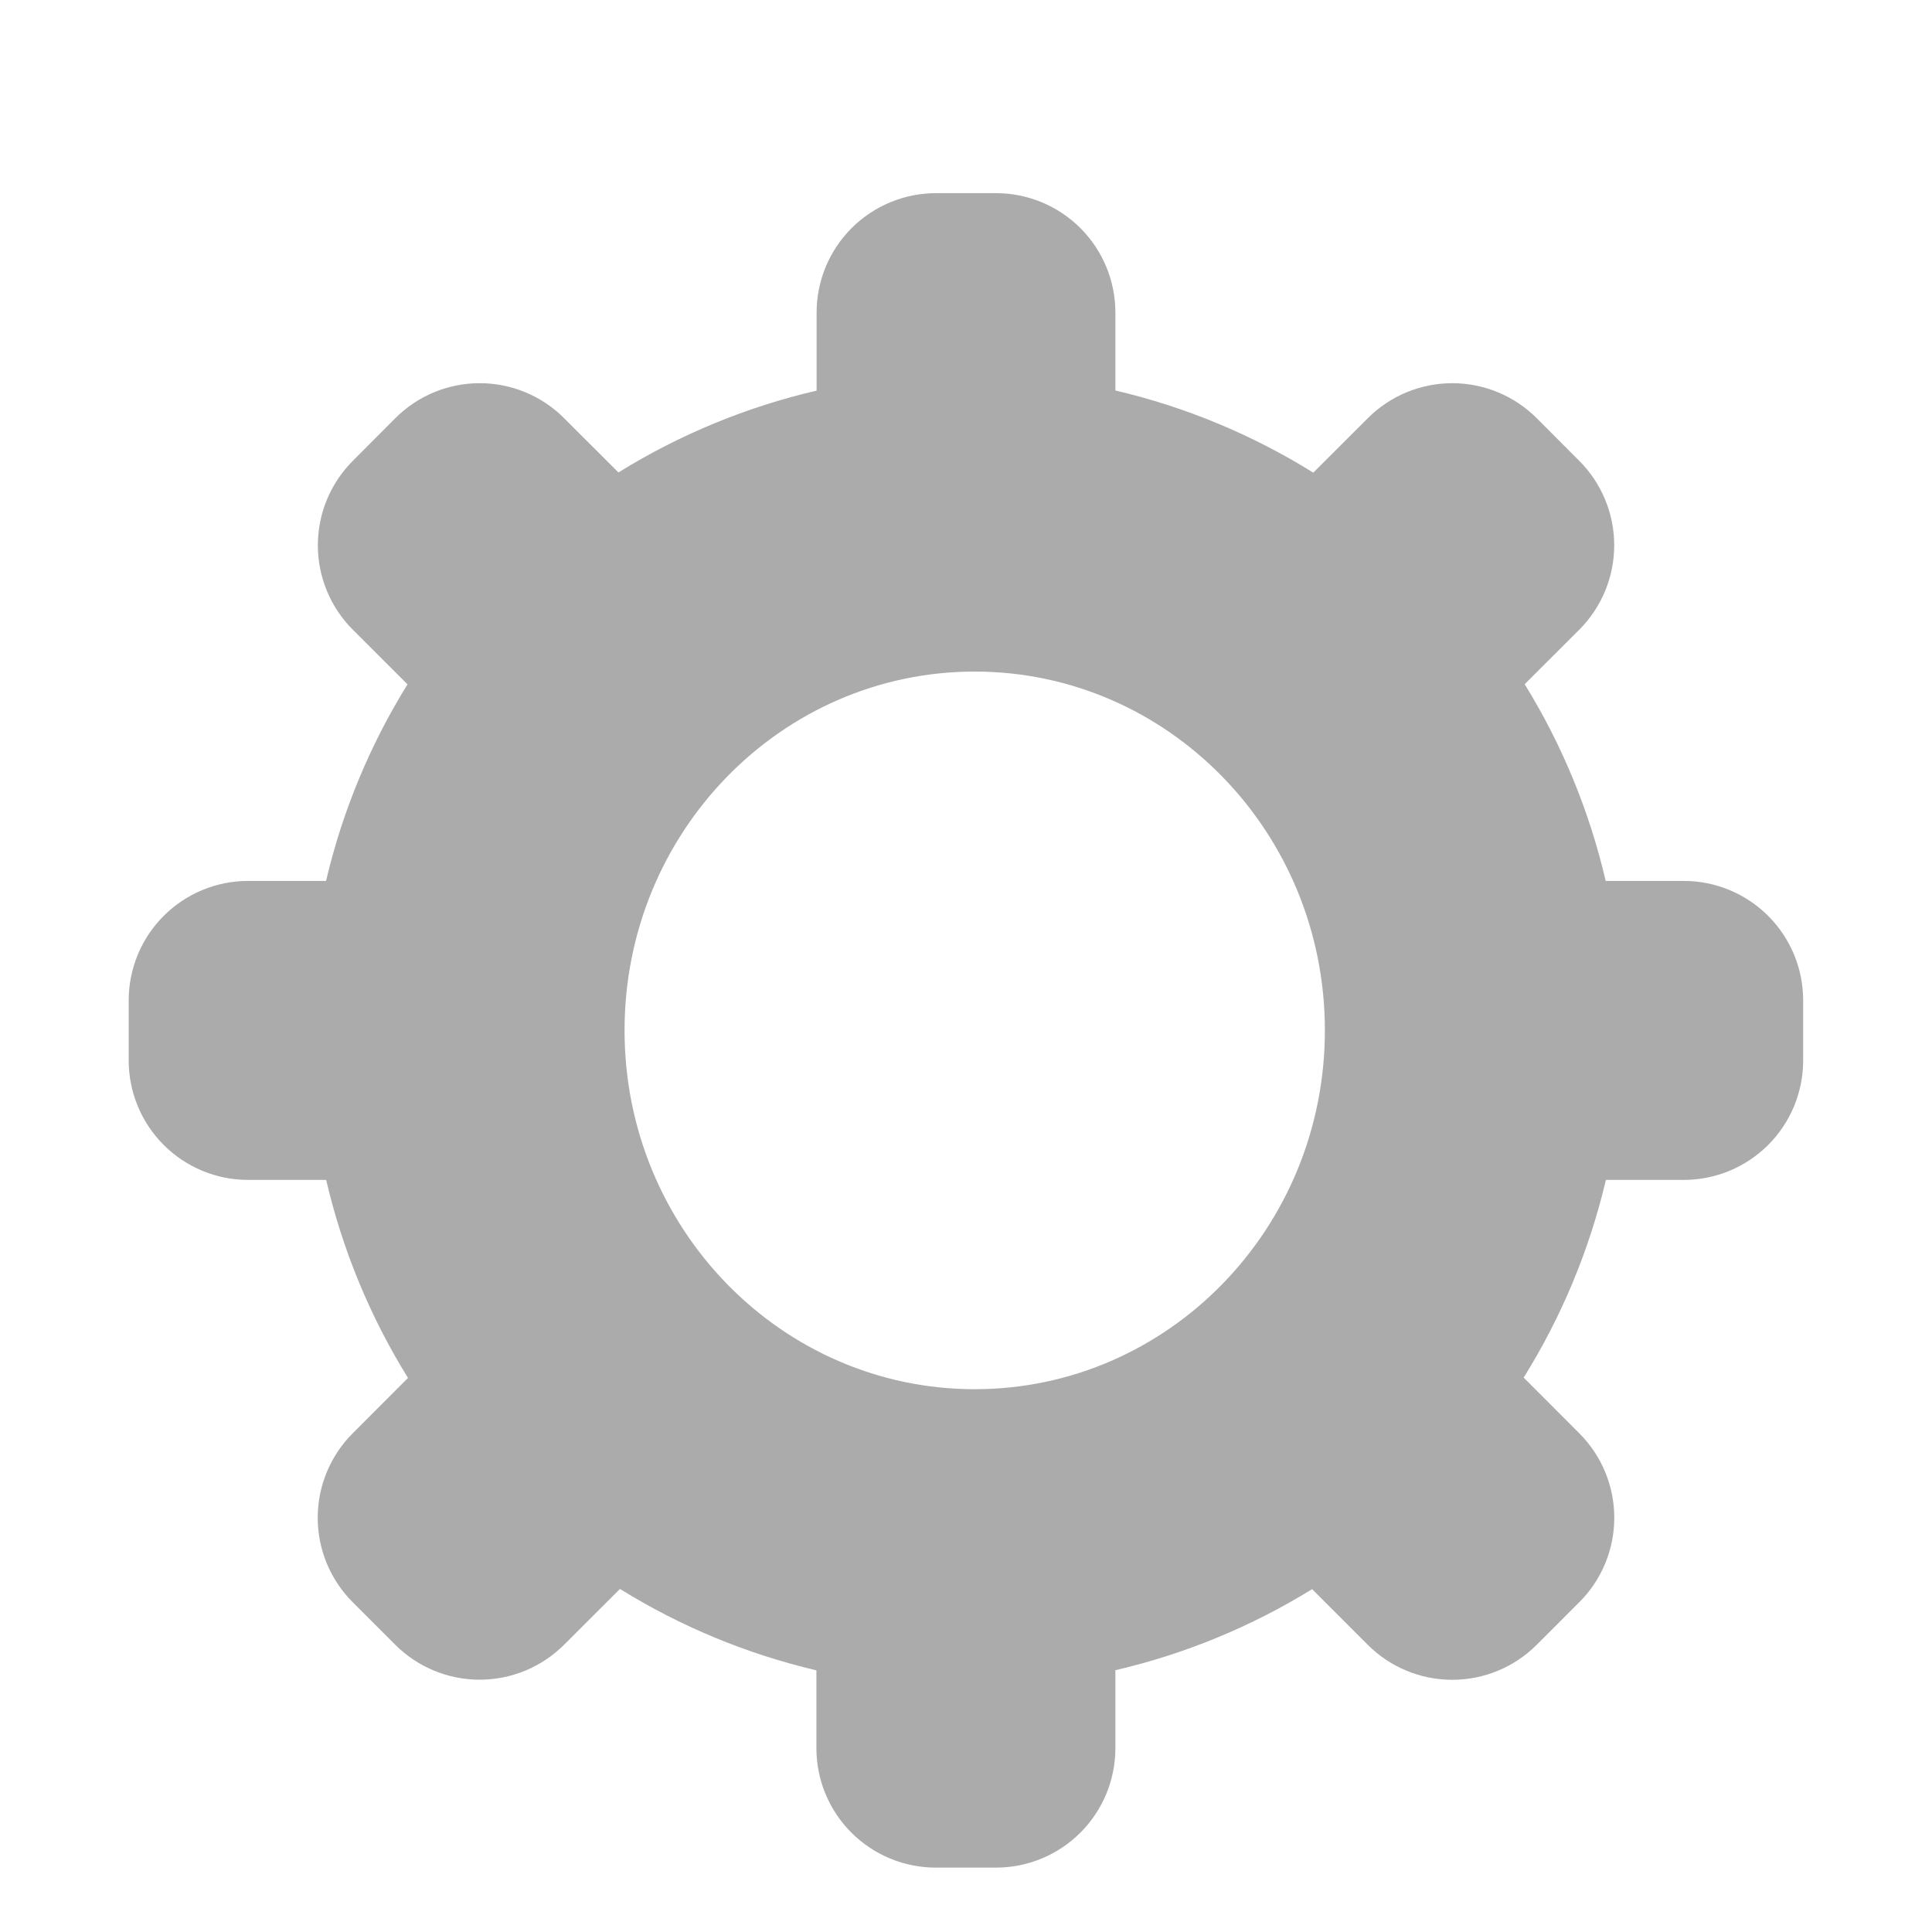
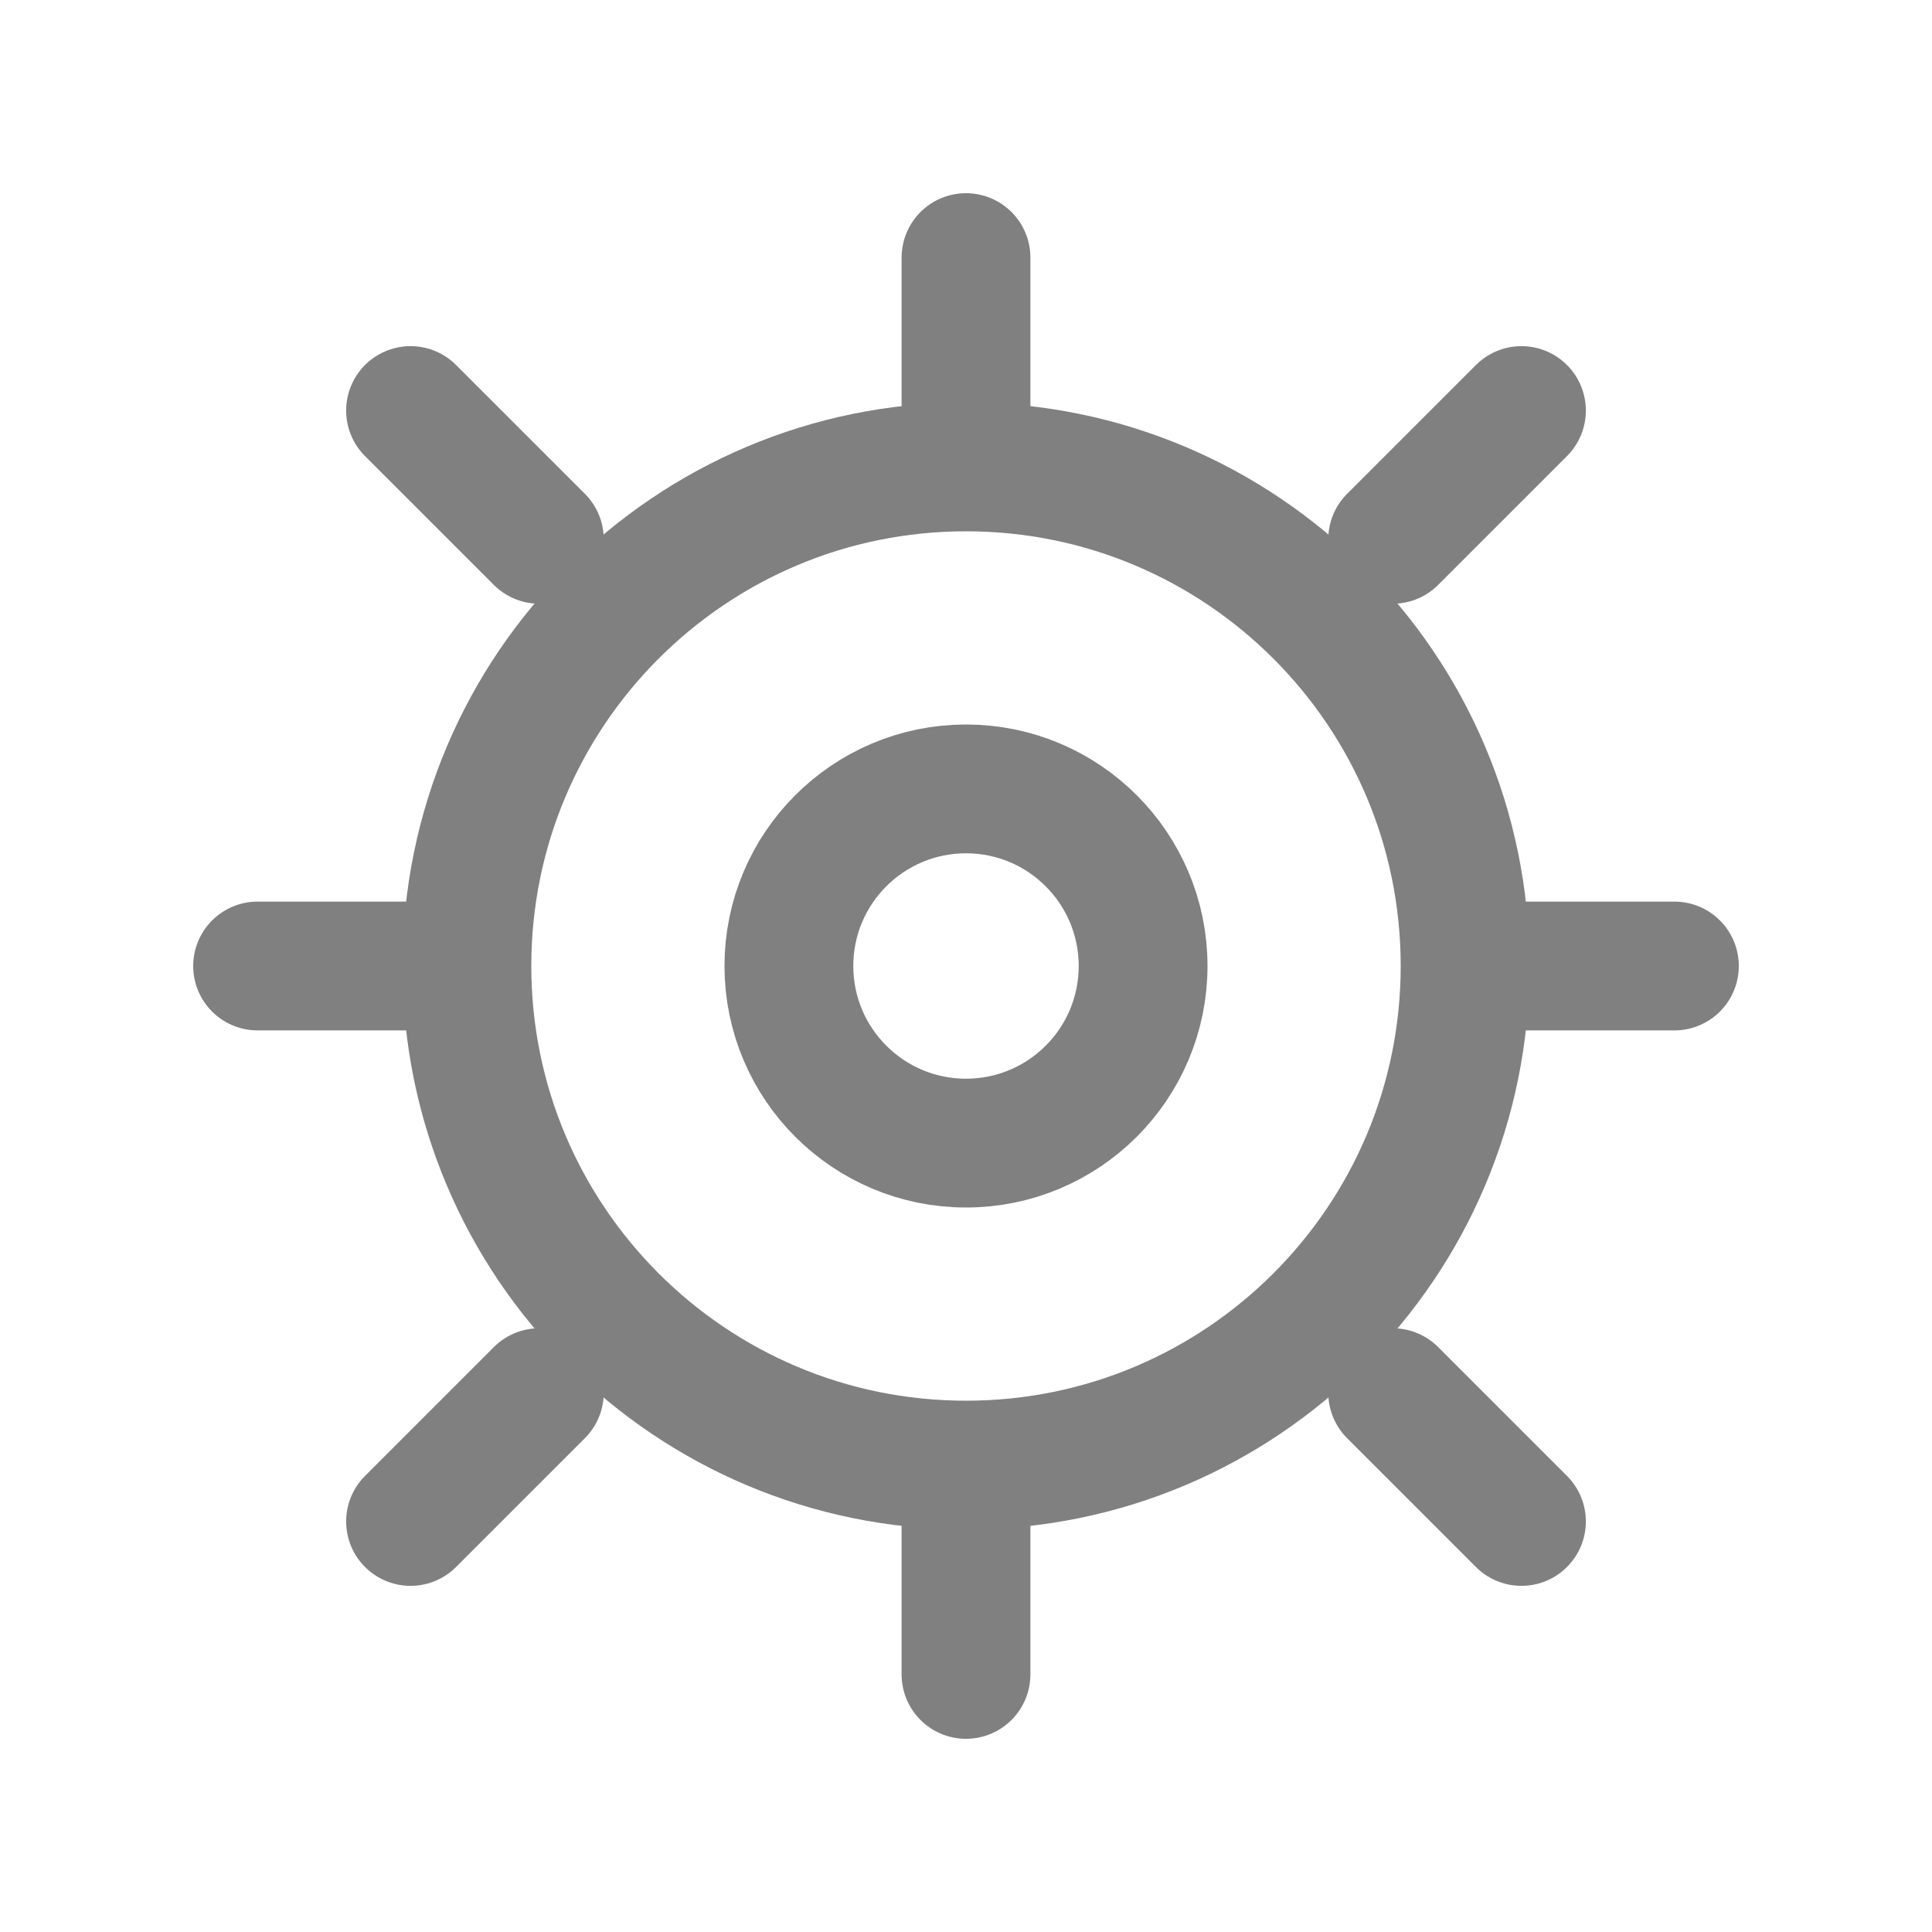
- <svg xmlns="http://www.w3.org/2000/svg" width="30" height="30" viewBox="0 0 28.147 28.147">
-   <path d="M13.64 2.814a1.74 1.74 0 0 0-1.743 1.743v1.134A9.6 9.6 0 0 0 9.01 6.883l-.789-.788a1.737 1.737 0 0 0-2.464 0l-.615.617a1.74 1.74 0 0 0 0 2.464l.795.794a9.6 9.6 0 0 0-1.187 2.864H3.62a1.74 1.74 0 0 0-1.745 1.742v.871a1.74 1.74 0 0 0 1.743 1.743h1.134a9.6 9.6 0 0 0 1.192 2.885l-.803.804a1.74 1.74 0 0 0 0 2.466l.615.615a1.74 1.74 0 0 0 2.464 0l.812-.811a9.6 9.6 0 0 0 2.862 1.186v1.132a1.74 1.74 0 0 0 1.743 1.742h.871a1.74 1.74 0 0 0 1.742-1.742v-1.134a9.6 9.6 0 0 0 2.866-1.181l.809.809a1.74 1.74 0 0 0 2.465 0l.616-.616a1.74 1.74 0 0 0 0-2.466l-.808-.809a9.6 9.6 0 0 0 1.198-2.88h1.131a1.74 1.74 0 0 0 1.743-1.743v-.87a1.74 1.74 0 0 0-1.743-1.743h-1.134a9.6 9.6 0 0 0-1.18-2.866l.793-.792a1.74 1.74 0 0 0 0-2.464l-.615-.617a1.74 1.74 0 0 0-2.466 0l-.792.791a9.6 9.6 0 0 0-2.883-1.197V4.557a1.74 1.74 0 0 0-1.74-1.743zm.56 6.97a5.102 5.227 0 0 1 5.102 5.228 5.102 5.227 0 0 1-5.101 5.227 5.102 5.227 0 0 1-5.102-5.227A5.102 5.227 0 0 1 14.2 9.784" opacity=".33" />
+ <svg xmlns="http://www.w3.org/2000/svg" width="24" height="24" viewBox="0 0 24 24" fill="none">
+   <g stroke="gray" stroke-width="1.6" stroke-linecap="round" stroke-linejoin="round">
+     <circle cx="12" cy="12" r="6.2" />
+     <circle cx="12" cy="12" r="2.2" />
+     <path d="M12 3.2v2.2" />
+     <path d="M12 18.6v2.2" />
+     <path d="M3.2 12h2.2" />
+     <path d="M18.6 12h2.2" />
+     <path d="M5.1 5.1l1.6 1.6" />
+     <path d="M17.3 17.3l1.6 1.6" />
+     <path d="M18.9 5.1l-1.6 1.6" />
+     <path d="M6.7 17.3l-1.6 1.6" />
+   </g>
</svg>
